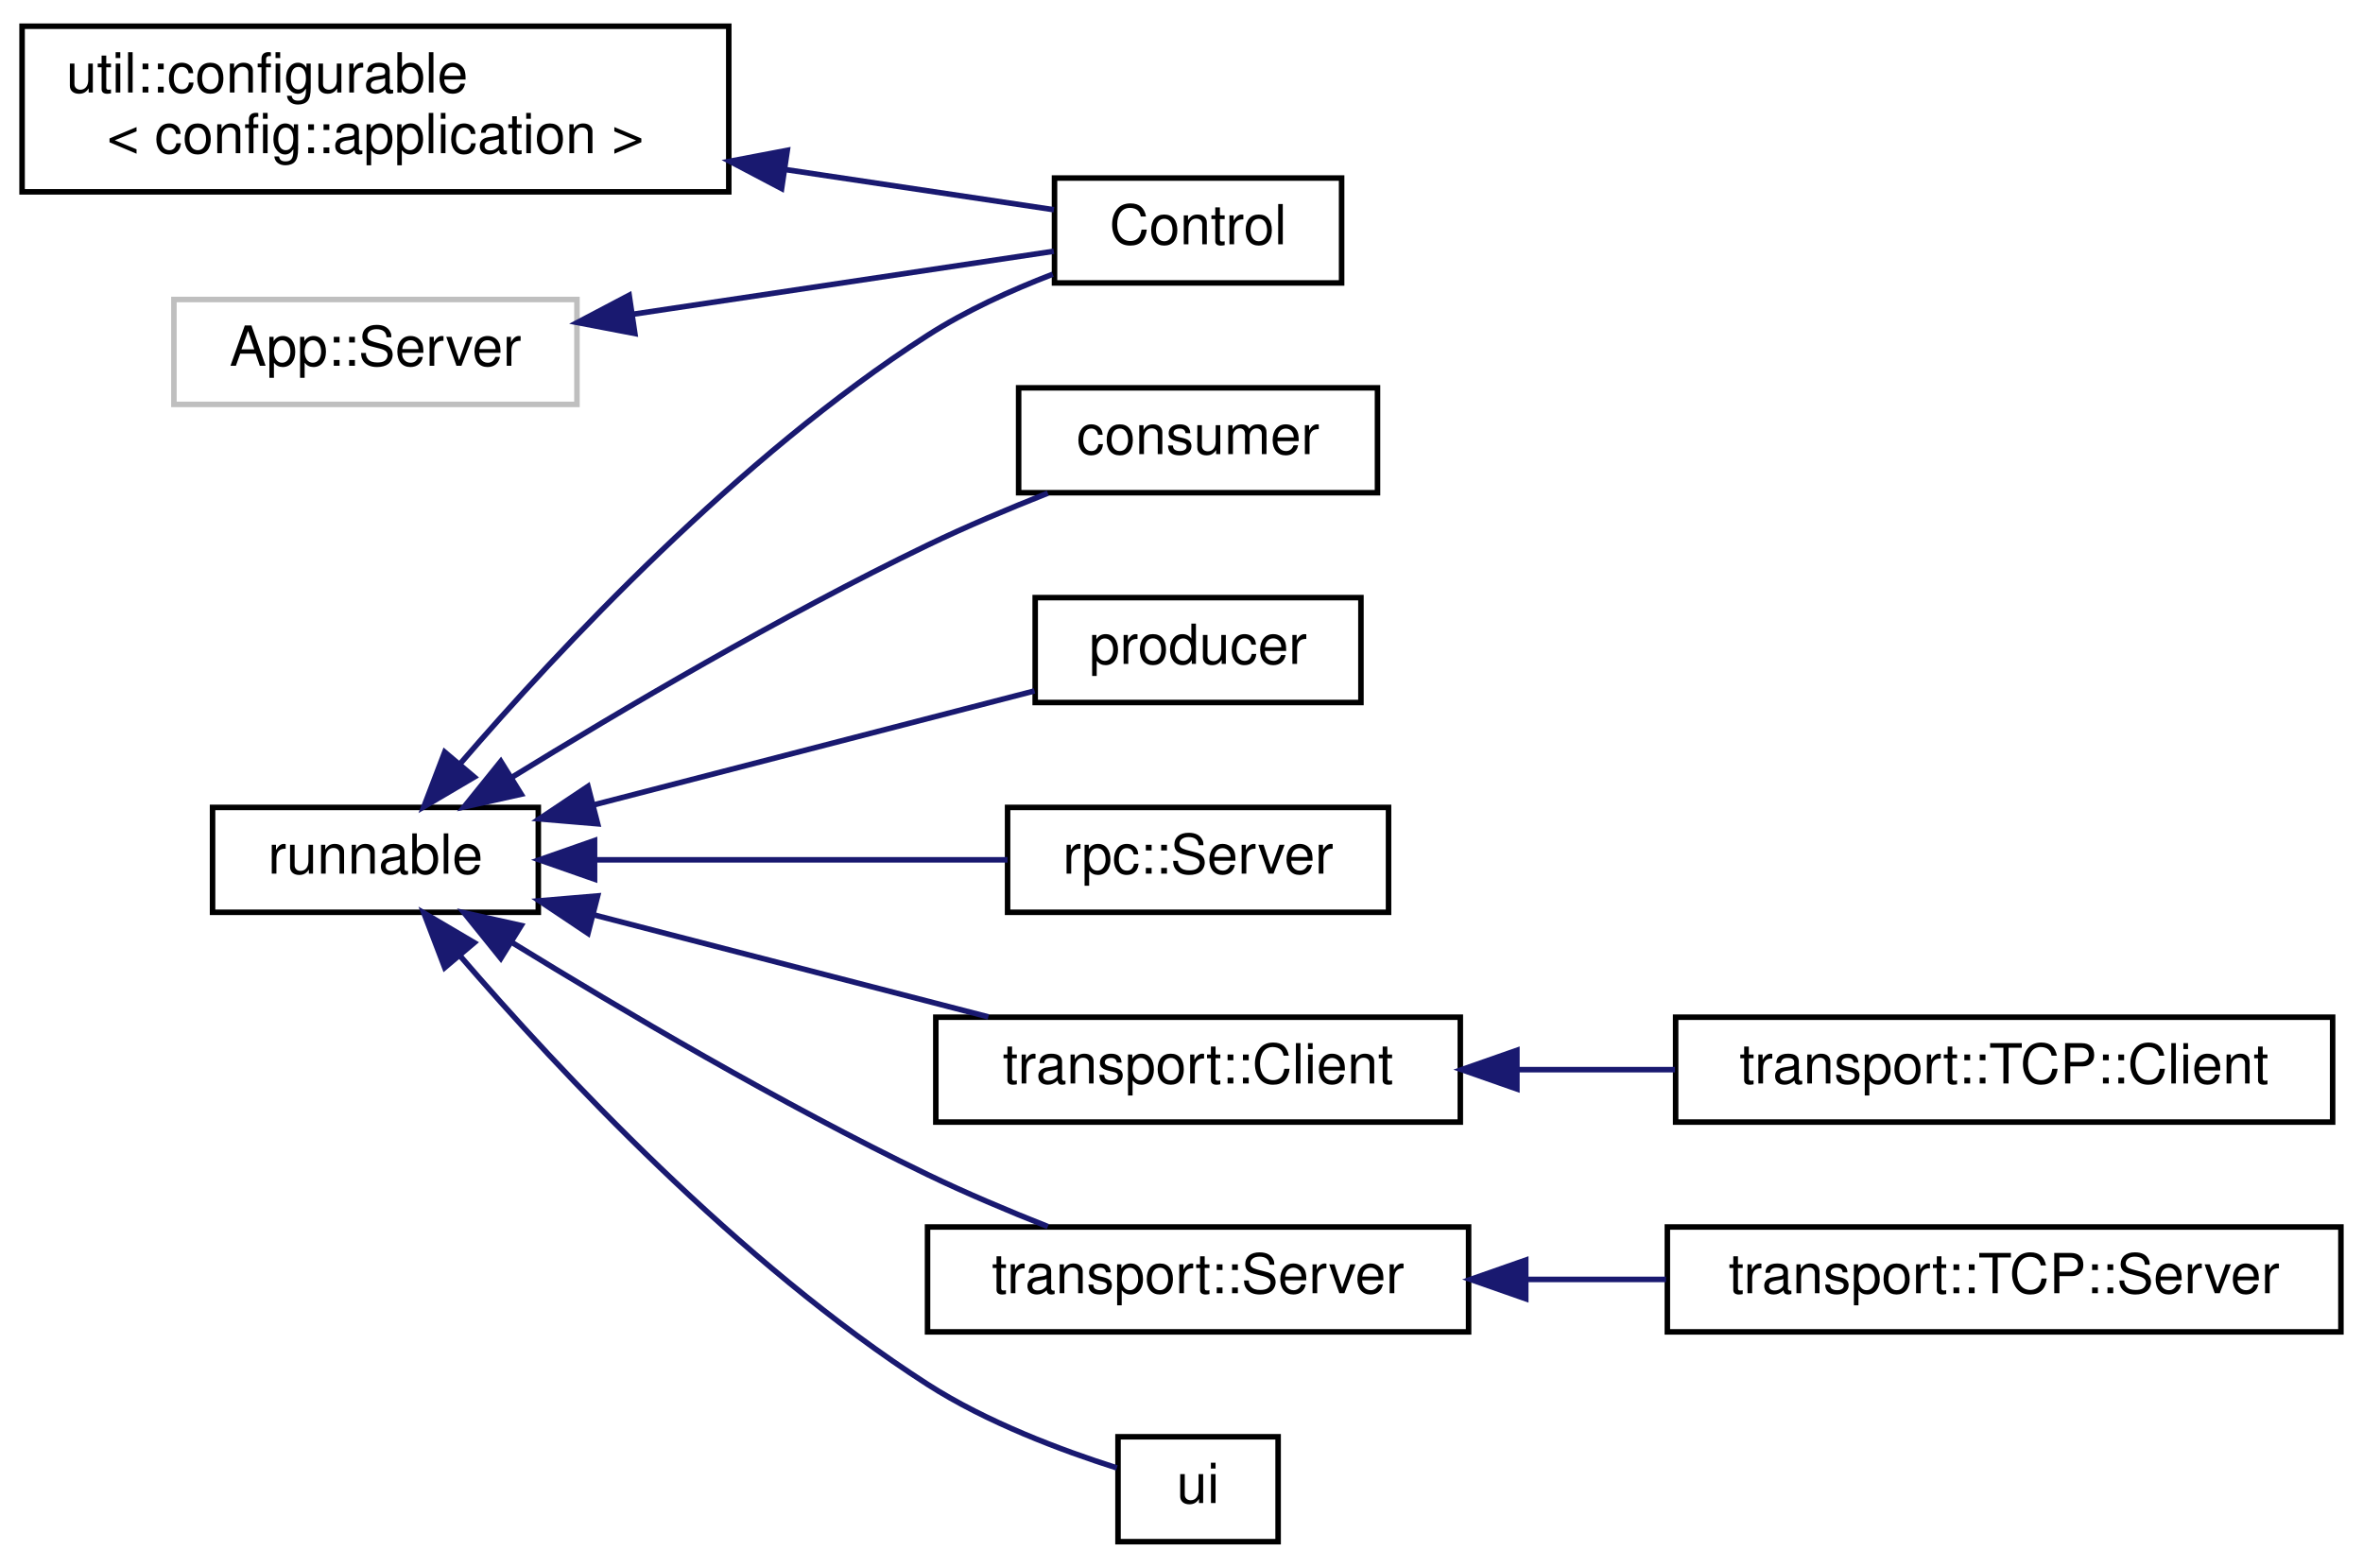
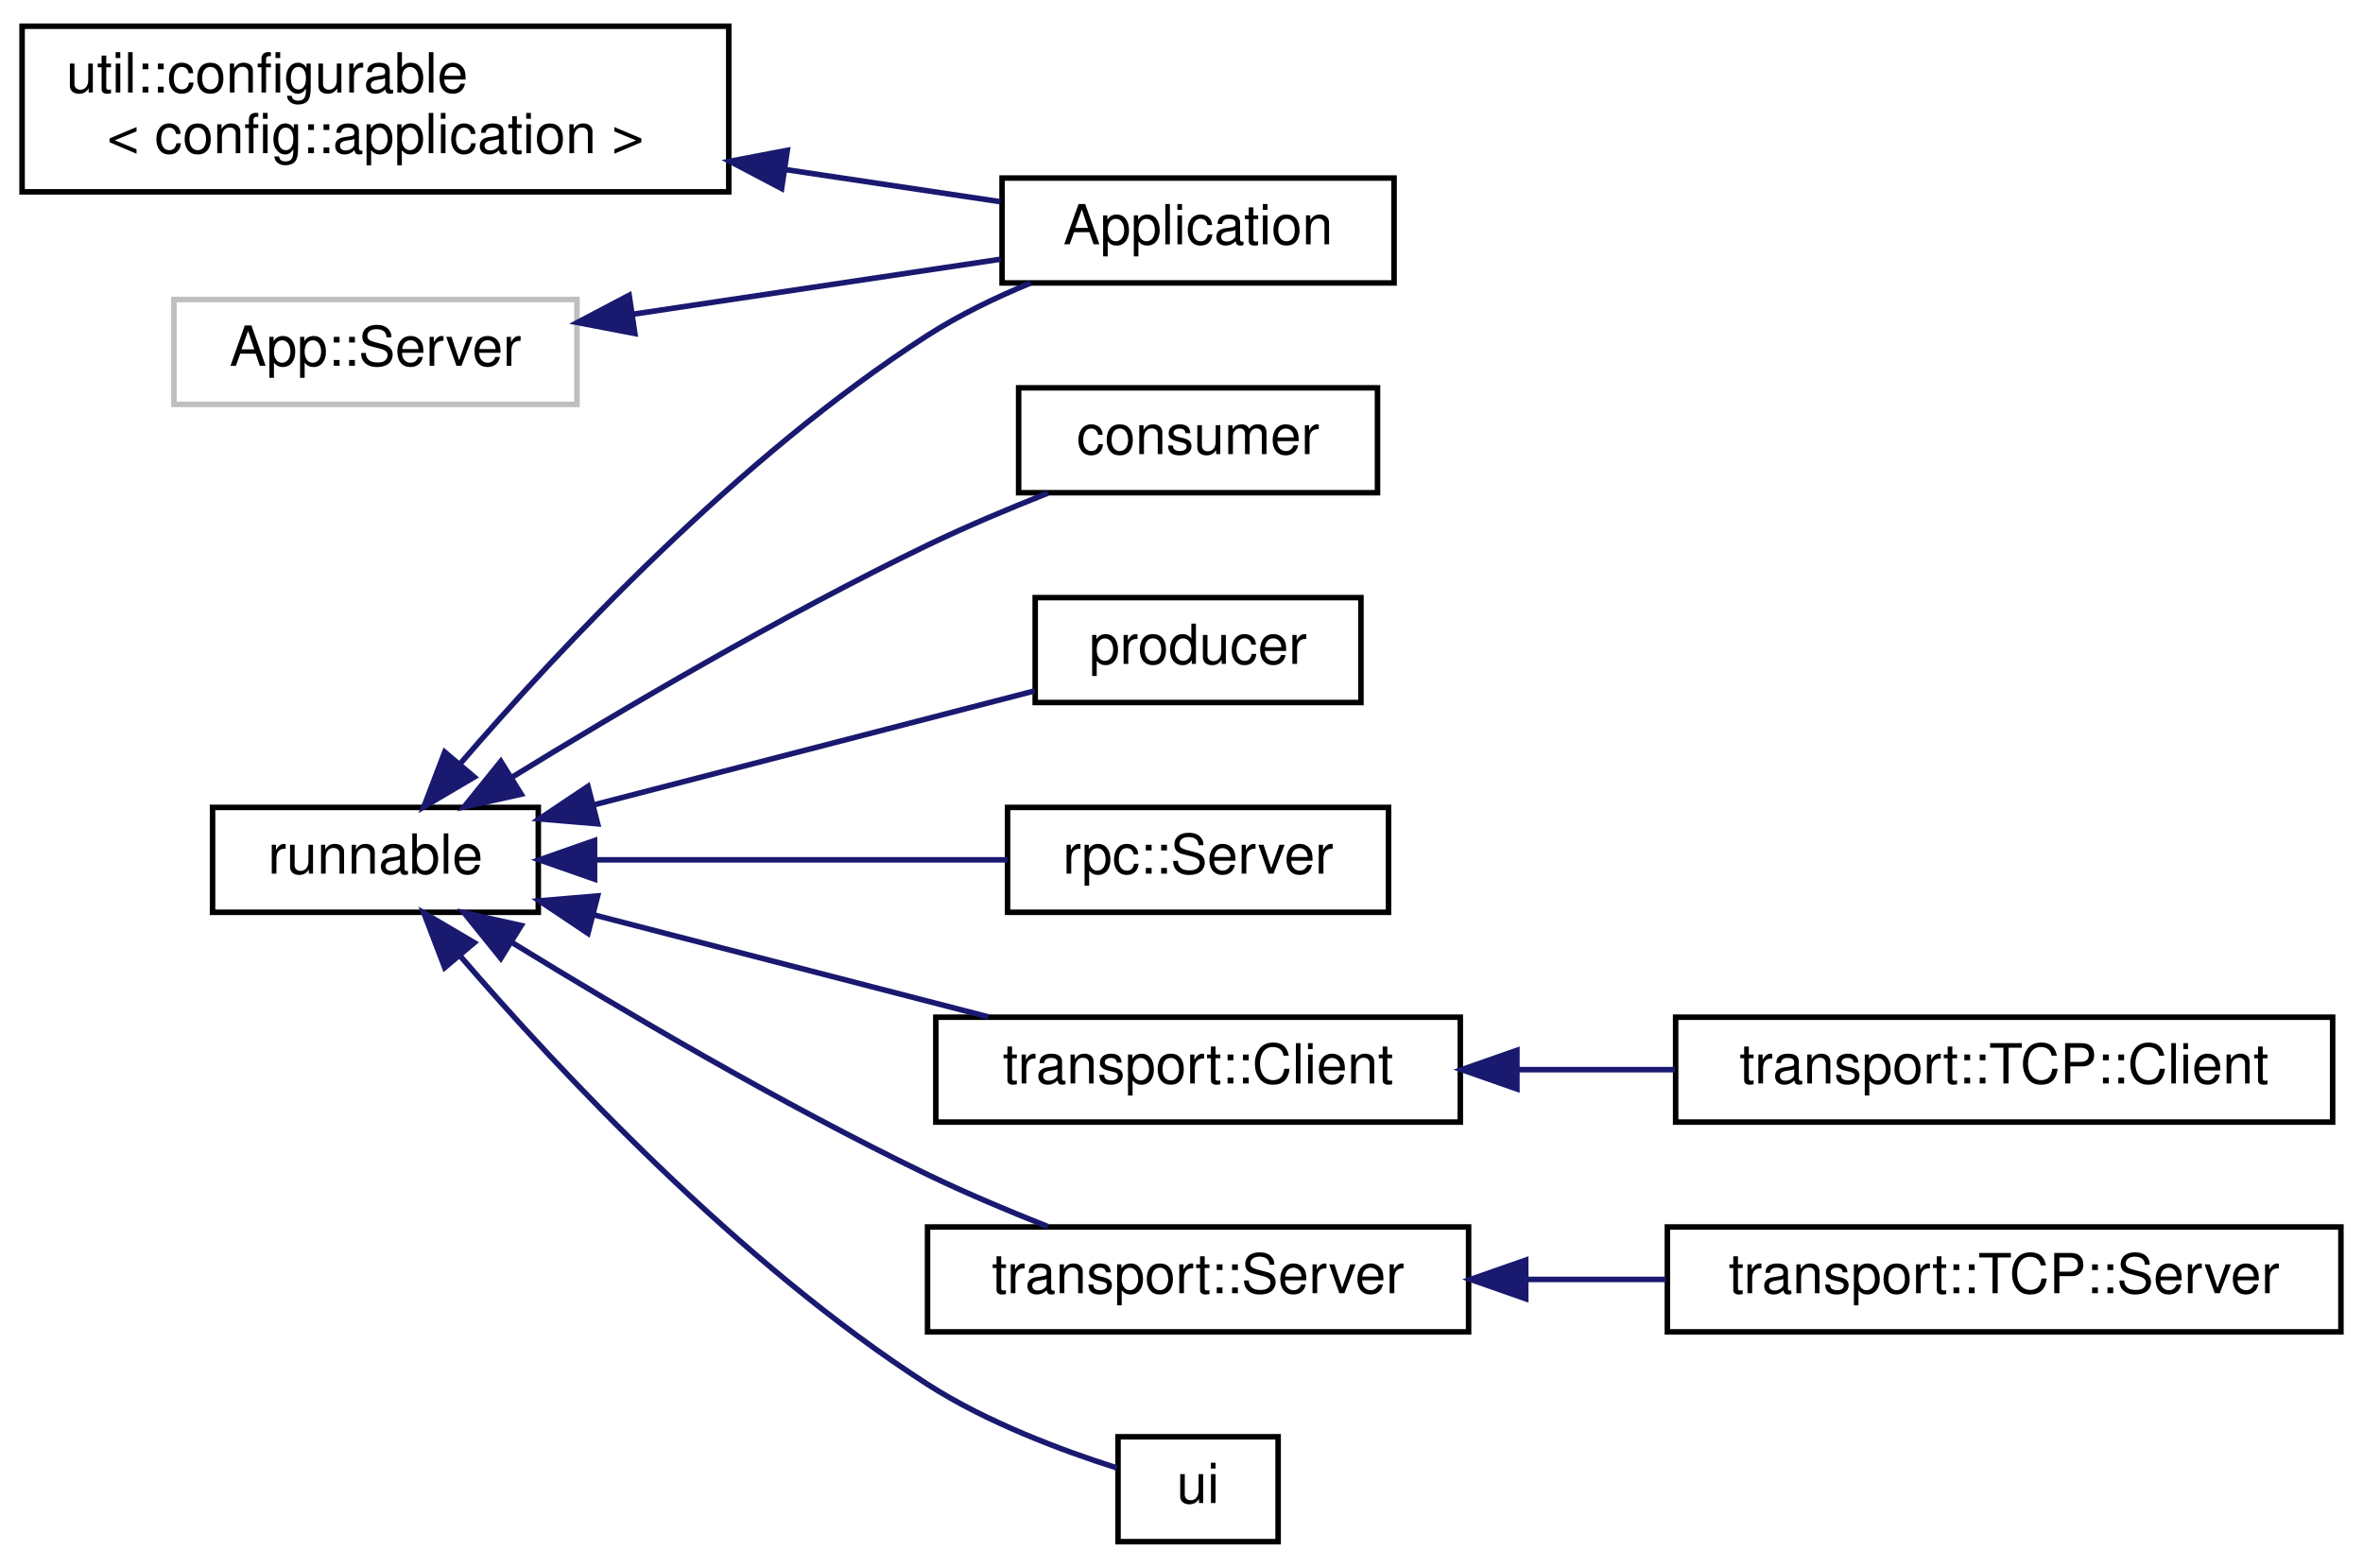
<svg xmlns="http://www.w3.org/2000/svg" xmlns:xlink="http://www.w3.org/1999/xlink" width="428pt" height="284pt" viewBox="0.00 0.00 428.00 283.50">
  <g id="graph0" class="graph" transform="scale(1 1) rotate(0) translate(4 279.5)">
    <g id="node1" class="node">
      <g id="a_node1">
        <a target="_parent" xlink:href="../libpalliate/classutil_1_1configurable.html" xlink:title=" ">
          <polygon fill="none" stroke="black" points="0,-245 0,-275 128,-275 128,-245 0,-245" />
          <text text-anchor="start" x="8" y="-263" font-family="Helvetica,sans-Serif" font-size="10.00">util::configurable</text>
          <text text-anchor="middle" x="64" y="-252" font-family="Helvetica,sans-Serif" font-size="10.00">&lt; config::application &gt;</text>
        </a>
      </g>
    </g>
    <g id="node2" class="node">
      <g id="a_node2">
-         <a xlink:href="classControl.html" target="_top" xlink:title=" ">
-           <polygon fill="none" stroke="black" points="187,-228.5 187,-247.5 239,-247.5 239,-228.5 187,-228.5" />
-           <text text-anchor="middle" x="213" y="-235.5" font-family="Helvetica,sans-Serif" font-size="10.00">Control</text>
+         <a xlink:href="classApplication.html" target="_top" xlink:title=" ">
+           <polygon fill="none" stroke="black" points="177.5,-228.5 177.5,-247.5 248.5,-247.5 248.5,-228.5 177.5,-228.5" />
+           <text text-anchor="middle" x="213" y="-235.5" font-family="Helvetica,sans-Serif" font-size="10.00">Application</text>
        </a>
      </g>
    </g>
    <g id="edge1" class="edge">
-       <path fill="none" stroke="midnightblue" d="M138.44,-249.01C155.9,-246.4 173.36,-243.78 186.89,-241.76" />
+       <path fill="none" stroke="midnightblue" d="M138.1,-249.06C151.75,-247.02 165.41,-244.97 177.21,-243.21" />
      <polygon fill="midnightblue" stroke="midnightblue" points="137.57,-245.6 128.19,-250.54 138.6,-252.52 137.57,-245.6" />
    </g>
    <g id="node3" class="node">
      <g id="a_node3">
        <a target="_parent" xlink:href="../libpalliate/classrunnable.html" xlink:title=" ">
          <polygon fill="none" stroke="black" points="34.5,-114.5 34.5,-133.5 93.5,-133.5 93.5,-114.5 34.5,-114.5" />
          <text text-anchor="middle" x="64" y="-121.5" font-family="Helvetica,sans-Serif" font-size="10.00">runnable</text>
        </a>
      </g>
    </g>
    <g id="edge2" class="edge">
-       <path fill="none" stroke="midnightblue" d="M79.31,-141.37C97.26,-162.2 129.82,-197.05 164,-219 170.94,-223.46 179.09,-227.16 186.68,-230.08" />
+       <path fill="none" stroke="midnightblue" d="M79.31,-141.37C97.26,-162.2 129.82,-197.05 164,-219 169.73,-222.68 176.29,-225.85 182.68,-228.49" />
      <polygon fill="midnightblue" stroke="midnightblue" points="81.9,-139 72.77,-133.62 76.55,-143.52 81.9,-139" />
    </g>
    <g id="node4" class="node">
      <g id="a_node4">
        <a target="_parent" xlink:href="../libpalliate/classconsumer.html" xlink:title=" ">
          <polygon fill="none" stroke="black" points="180.5,-190.5 180.5,-209.5 245.5,-209.5 245.5,-190.5 180.5,-190.5" />
          <text text-anchor="middle" x="213" y="-197.5" font-family="Helvetica,sans-Serif" font-size="10.00">consumer</text>
        </a>
      </g>
    </g>
    <g id="edge3" class="edge">
      <path fill="none" stroke="midnightblue" d="M88.69,-138.94C108.42,-151.07 137.48,-168.2 164,-181 170.94,-184.35 178.64,-187.59 185.79,-190.42" />
      <polygon fill="midnightblue" stroke="midnightblue" points="90.4,-135.89 80.06,-133.59 86.71,-141.84 90.4,-135.89" />
    </g>
    <g id="node5" class="node">
      <g id="a_node5">
        <a target="_parent" xlink:href="../libpalliate/classproducer.html" xlink:title=" ">
          <polygon fill="none" stroke="black" points="183.5,-152.5 183.5,-171.5 242.5,-171.5 242.5,-152.5 183.5,-152.5" />
          <text text-anchor="middle" x="213" y="-159.5" font-family="Helvetica,sans-Serif" font-size="10.00">producer</text>
        </a>
      </g>
    </g>
    <g id="edge4" class="edge">
      <path fill="none" stroke="midnightblue" d="M103.59,-133.97C128.6,-140.44 160.63,-148.72 183.38,-154.6" />
      <polygon fill="midnightblue" stroke="midnightblue" points="104.25,-130.53 93.69,-131.42 102.5,-137.31 104.25,-130.53" />
    </g>
    <g id="node6" class="node">
      <g id="a_node6">
        <a target="_parent" xlink:href="../libpalliate/classrpc_1_1Server.html" xlink:title=" ">
          <polygon fill="none" stroke="black" points="178.5,-114.5 178.5,-133.5 247.5,-133.5 247.5,-114.5 178.5,-114.5" />
          <text text-anchor="middle" x="213" y="-121.5" font-family="Helvetica,sans-Serif" font-size="10.00">rpc::Server</text>
        </a>
      </g>
    </g>
    <g id="edge5" class="edge">
      <path fill="none" stroke="midnightblue" d="M103.89,-124C127.11,-124 156.3,-124 178.49,-124" />
      <polygon fill="midnightblue" stroke="midnightblue" points="103.69,-120.5 93.69,-124 103.69,-127.5 103.69,-120.5" />
    </g>
    <g id="node7" class="node">
      <g id="a_node7">
        <a target="_parent" xlink:href="../libpalliate/classtransport_1_1Client.html" xlink:title=" ">
          <polygon fill="none" stroke="black" points="165.5,-76.5 165.5,-95.5 260.5,-95.5 260.5,-76.5 165.5,-76.5" />
          <text text-anchor="middle" x="213" y="-83.5" font-family="Helvetica,sans-Serif" font-size="10.00">transport::Client</text>
        </a>
      </g>
    </g>
    <g id="edge6" class="edge">
      <path fill="none" stroke="midnightblue" d="M103.42,-114.07C125.52,-108.36 153.15,-101.21 175.01,-95.56" />
      <polygon fill="midnightblue" stroke="midnightblue" points="102.5,-110.69 93.69,-116.58 104.25,-117.47 102.5,-110.69" />
    </g>
    <g id="node9" class="node">
      <g id="a_node9">
        <a target="_parent" xlink:href="../libpalliate/classtransport_1_1Server.html" xlink:title=" ">
          <polygon fill="none" stroke="black" points="164,-38.5 164,-57.5 262,-57.5 262,-38.5 164,-38.5" />
          <text text-anchor="middle" x="213" y="-45.5" font-family="Helvetica,sans-Serif" font-size="10.00">transport::Server</text>
        </a>
      </g>
    </g>
    <g id="edge8" class="edge">
      <path fill="none" stroke="midnightblue" d="M88.69,-109.06C108.42,-96.93 137.48,-79.8 164,-67 170.94,-63.65 178.64,-60.41 185.79,-57.58" />
      <polygon fill="midnightblue" stroke="midnightblue" points="86.71,-106.16 80.06,-114.41 90.4,-112.11 86.71,-106.16" />
    </g>
    <g id="node11" class="node">
      <g id="a_node11">
        <a target="_parent" xlink:href="../libpalliate/classui.html" xlink:title=" ">
          <polygon fill="none" stroke="black" points="198.5,-0.5 198.5,-19.5 227.5,-19.5 227.5,-0.5 198.5,-0.5" />
          <text text-anchor="middle" x="213" y="-7.5" font-family="Helvetica,sans-Serif" font-size="10.00">ui</text>
        </a>
      </g>
    </g>
    <g id="edge10" class="edge">
      <path fill="none" stroke="midnightblue" d="M79.31,-106.63C97.26,-85.8 129.82,-50.95 164,-29 174.71,-22.12 188.31,-17.03 198.29,-13.86" />
      <polygon fill="midnightblue" stroke="midnightblue" points="76.55,-104.48 72.77,-114.38 81.9,-109 76.55,-104.48" />
    </g>
    <g id="node8" class="node">
      <g id="a_node8">
        <a target="_parent" xlink:href="../libpalliate/classtransport_1_1TCP_1_1Client.html" xlink:title=" ">
          <polygon fill="none" stroke="black" points="299.5,-76.5 299.5,-95.5 418.5,-95.5 418.5,-76.5 299.5,-76.5" />
          <text text-anchor="middle" x="359" y="-83.5" font-family="Helvetica,sans-Serif" font-size="10.00">transport::TCP::Client</text>
        </a>
      </g>
    </g>
    <g id="edge7" class="edge">
      <path fill="none" stroke="midnightblue" d="M270.78,-86C280.17,-86 289.93,-86 299.38,-86" />
      <polygon fill="midnightblue" stroke="midnightblue" points="270.75,-82.5 260.75,-86 270.75,-89.5 270.75,-82.5" />
    </g>
    <g id="node10" class="node">
      <g id="a_node10">
        <a target="_parent" xlink:href="../libpalliate/classtransport_1_1TCP_1_1Server.html" xlink:title=" ">
          <polygon fill="none" stroke="black" points="298,-38.5 298,-57.5 420,-57.5 420,-38.5 298,-38.5" />
          <text text-anchor="middle" x="359" y="-45.5" font-family="Helvetica,sans-Serif" font-size="10.00">transport::TCP::Server</text>
        </a>
      </g>
    </g>
    <g id="edge9" class="edge">
      <path fill="none" stroke="midnightblue" d="M272.39,-48C280.75,-48 289.36,-48 297.75,-48" />
      <polygon fill="midnightblue" stroke="midnightblue" points="272.35,-44.5 262.35,-48 272.35,-51.5 272.35,-44.5" />
    </g>
    <g id="node12" class="node">
      <g id="a_node12">
        <a xlink:title=" ">
          <polygon fill="none" stroke="#bfbfbf" points="27.5,-206.5 27.5,-225.5 100.5,-225.5 100.5,-206.5 27.5,-206.5" />
          <text text-anchor="middle" x="64" y="-213.5" font-family="Helvetica,sans-Serif" font-size="10.00">App::Server</text>
        </a>
      </g>
    </g>
    <g id="edge11" class="edge">
-       <path fill="none" stroke="midnightblue" d="M110.64,-222.83C135.77,-226.59 166,-231.12 186.87,-234.24" />
+       <path fill="none" stroke="midnightblue" d="M110.49,-222.81C132.01,-226.03 157.3,-229.81 177.25,-232.8" />
      <polygon fill="midnightblue" stroke="midnightblue" points="110.99,-219.34 100.58,-221.33 109.96,-226.27 110.99,-219.34" />
    </g>
  </g>
</svg>
